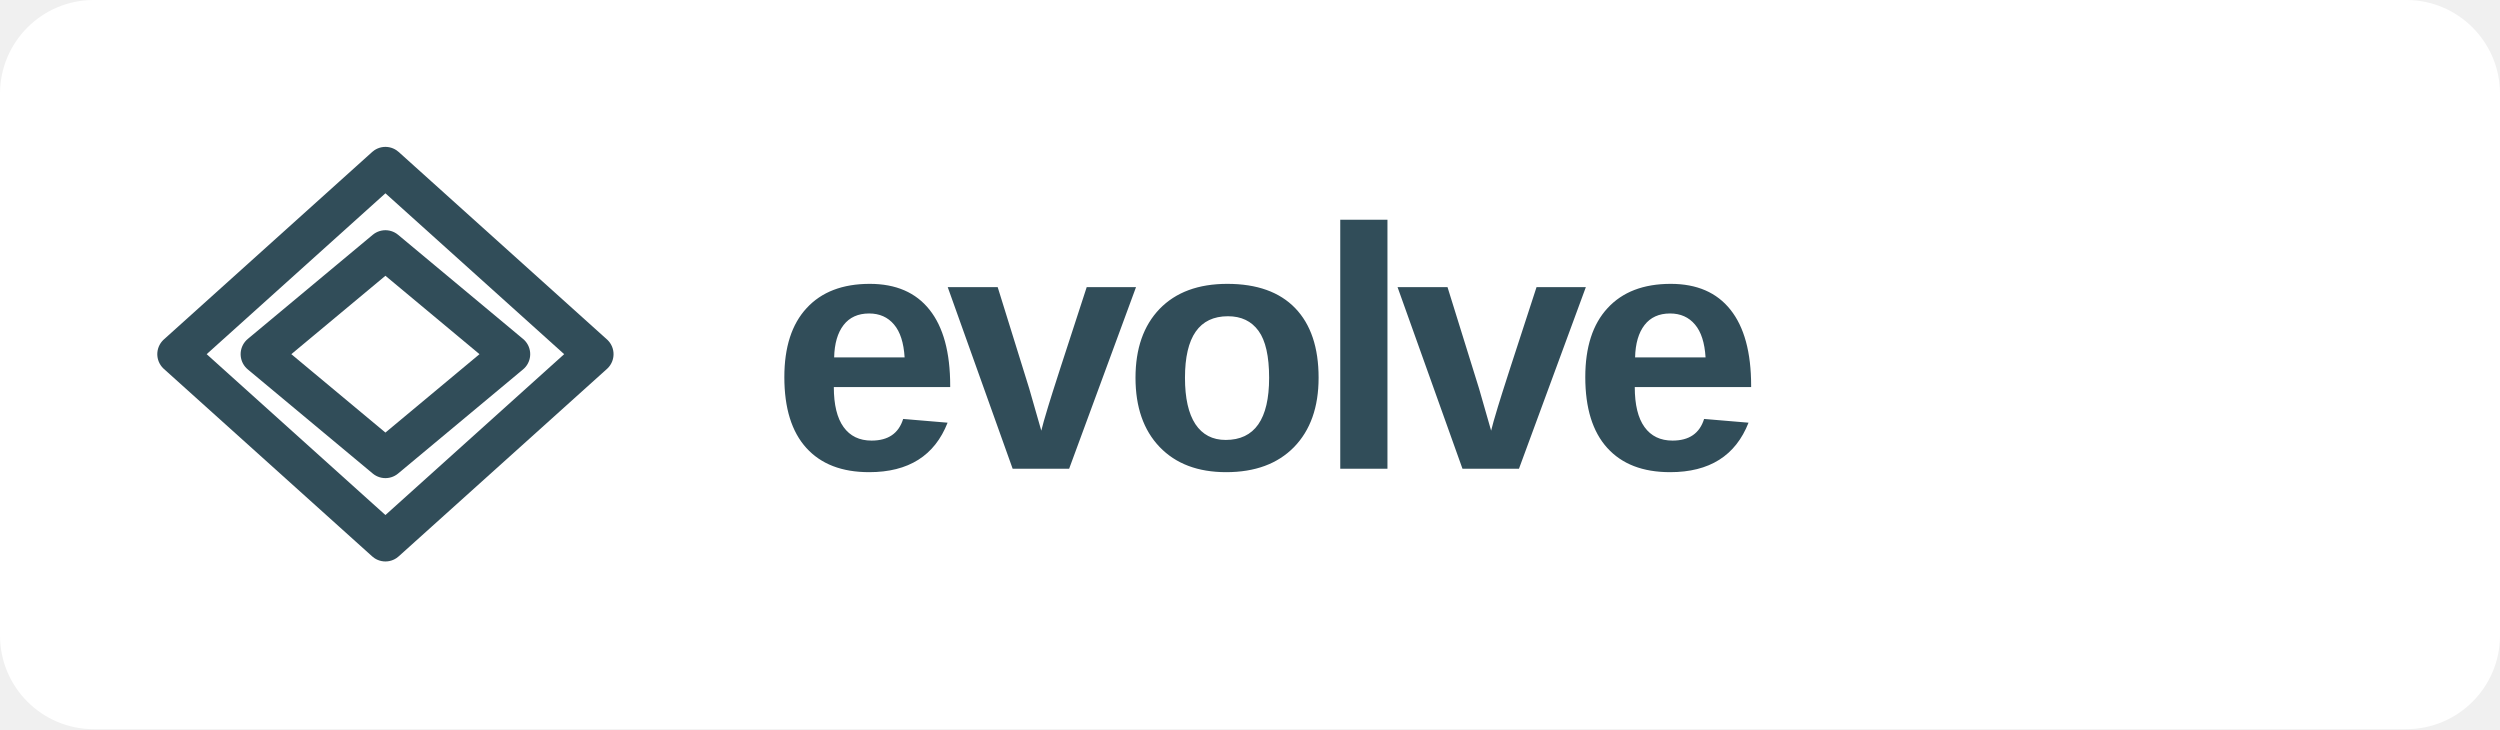
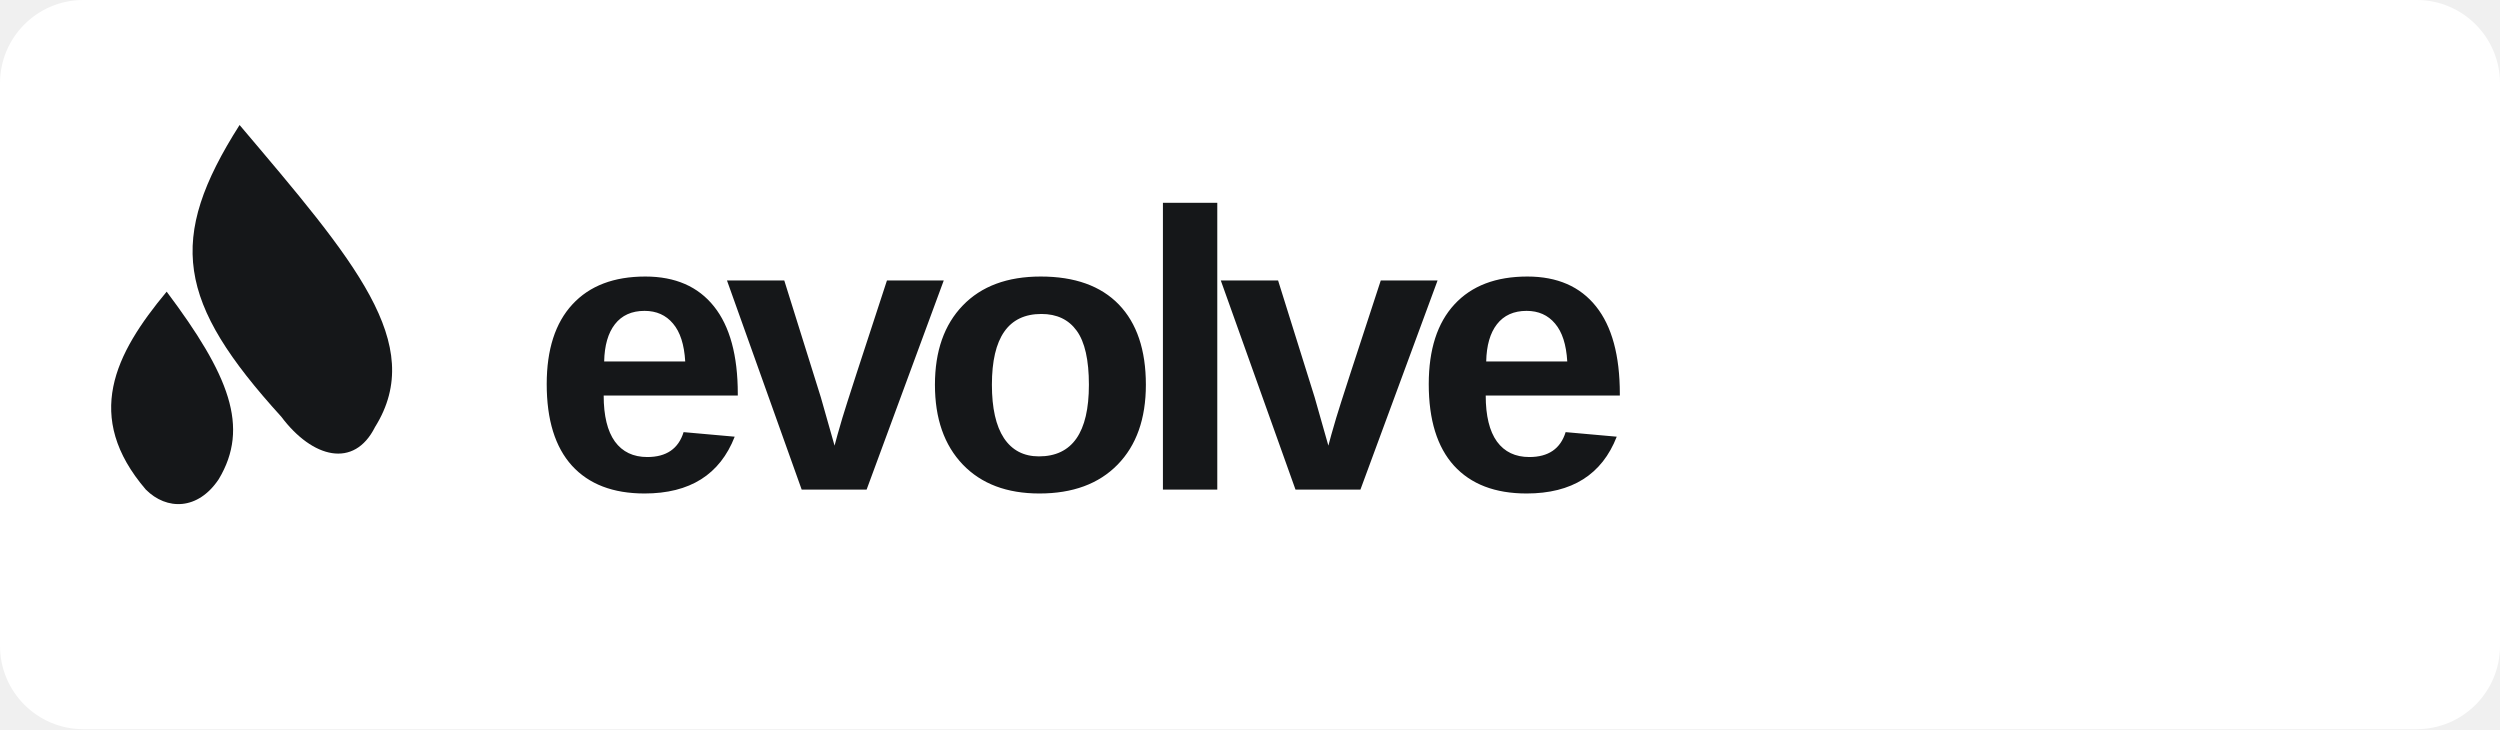
<svg xmlns="http://www.w3.org/2000/svg" viewBox="0 0 240 70" role="img" aria-label="Evolve">
-   <rect width="240" height="70" rx="9" fill="#fff" />
-   <g transform="translate(17 16)" fill="none" stroke="#314d59" stroke-width="3.8" stroke-linejoin="round" stroke-linecap="round">
-     <path d="M20 0 40 18 20 36 0 18Z" />
-     <path d="m8 18 12-10 12 10M8 18l12 10 12-10" />
+   <rect width="240" height="70" rx="8" fill="#fff" />
+   <g fill="#151719">
+     <path d="M27 40C17 29 16 23 23 12C34 25 41 33 36 41C34 45 30 44 27 40Z" />
+     <path d="M14 47C8 40 11 34 16 28C22 36 24 41 21 46C19 49 16 49 14 47Z" />
  </g>
-   <text x="74" y="45" font-size="33" font-weight="800" letter-spacing="-1.5" font-family="Arial,Helvetica,sans-serif" fill="#314d59">evolve</text>
+   <text x="51" y="47" font-family="Arial,Helvetica,sans-serif" font-size="38" font-weight="800" letter-spacing="-2.5" fill="#151719">evolve</text>
</svg>
